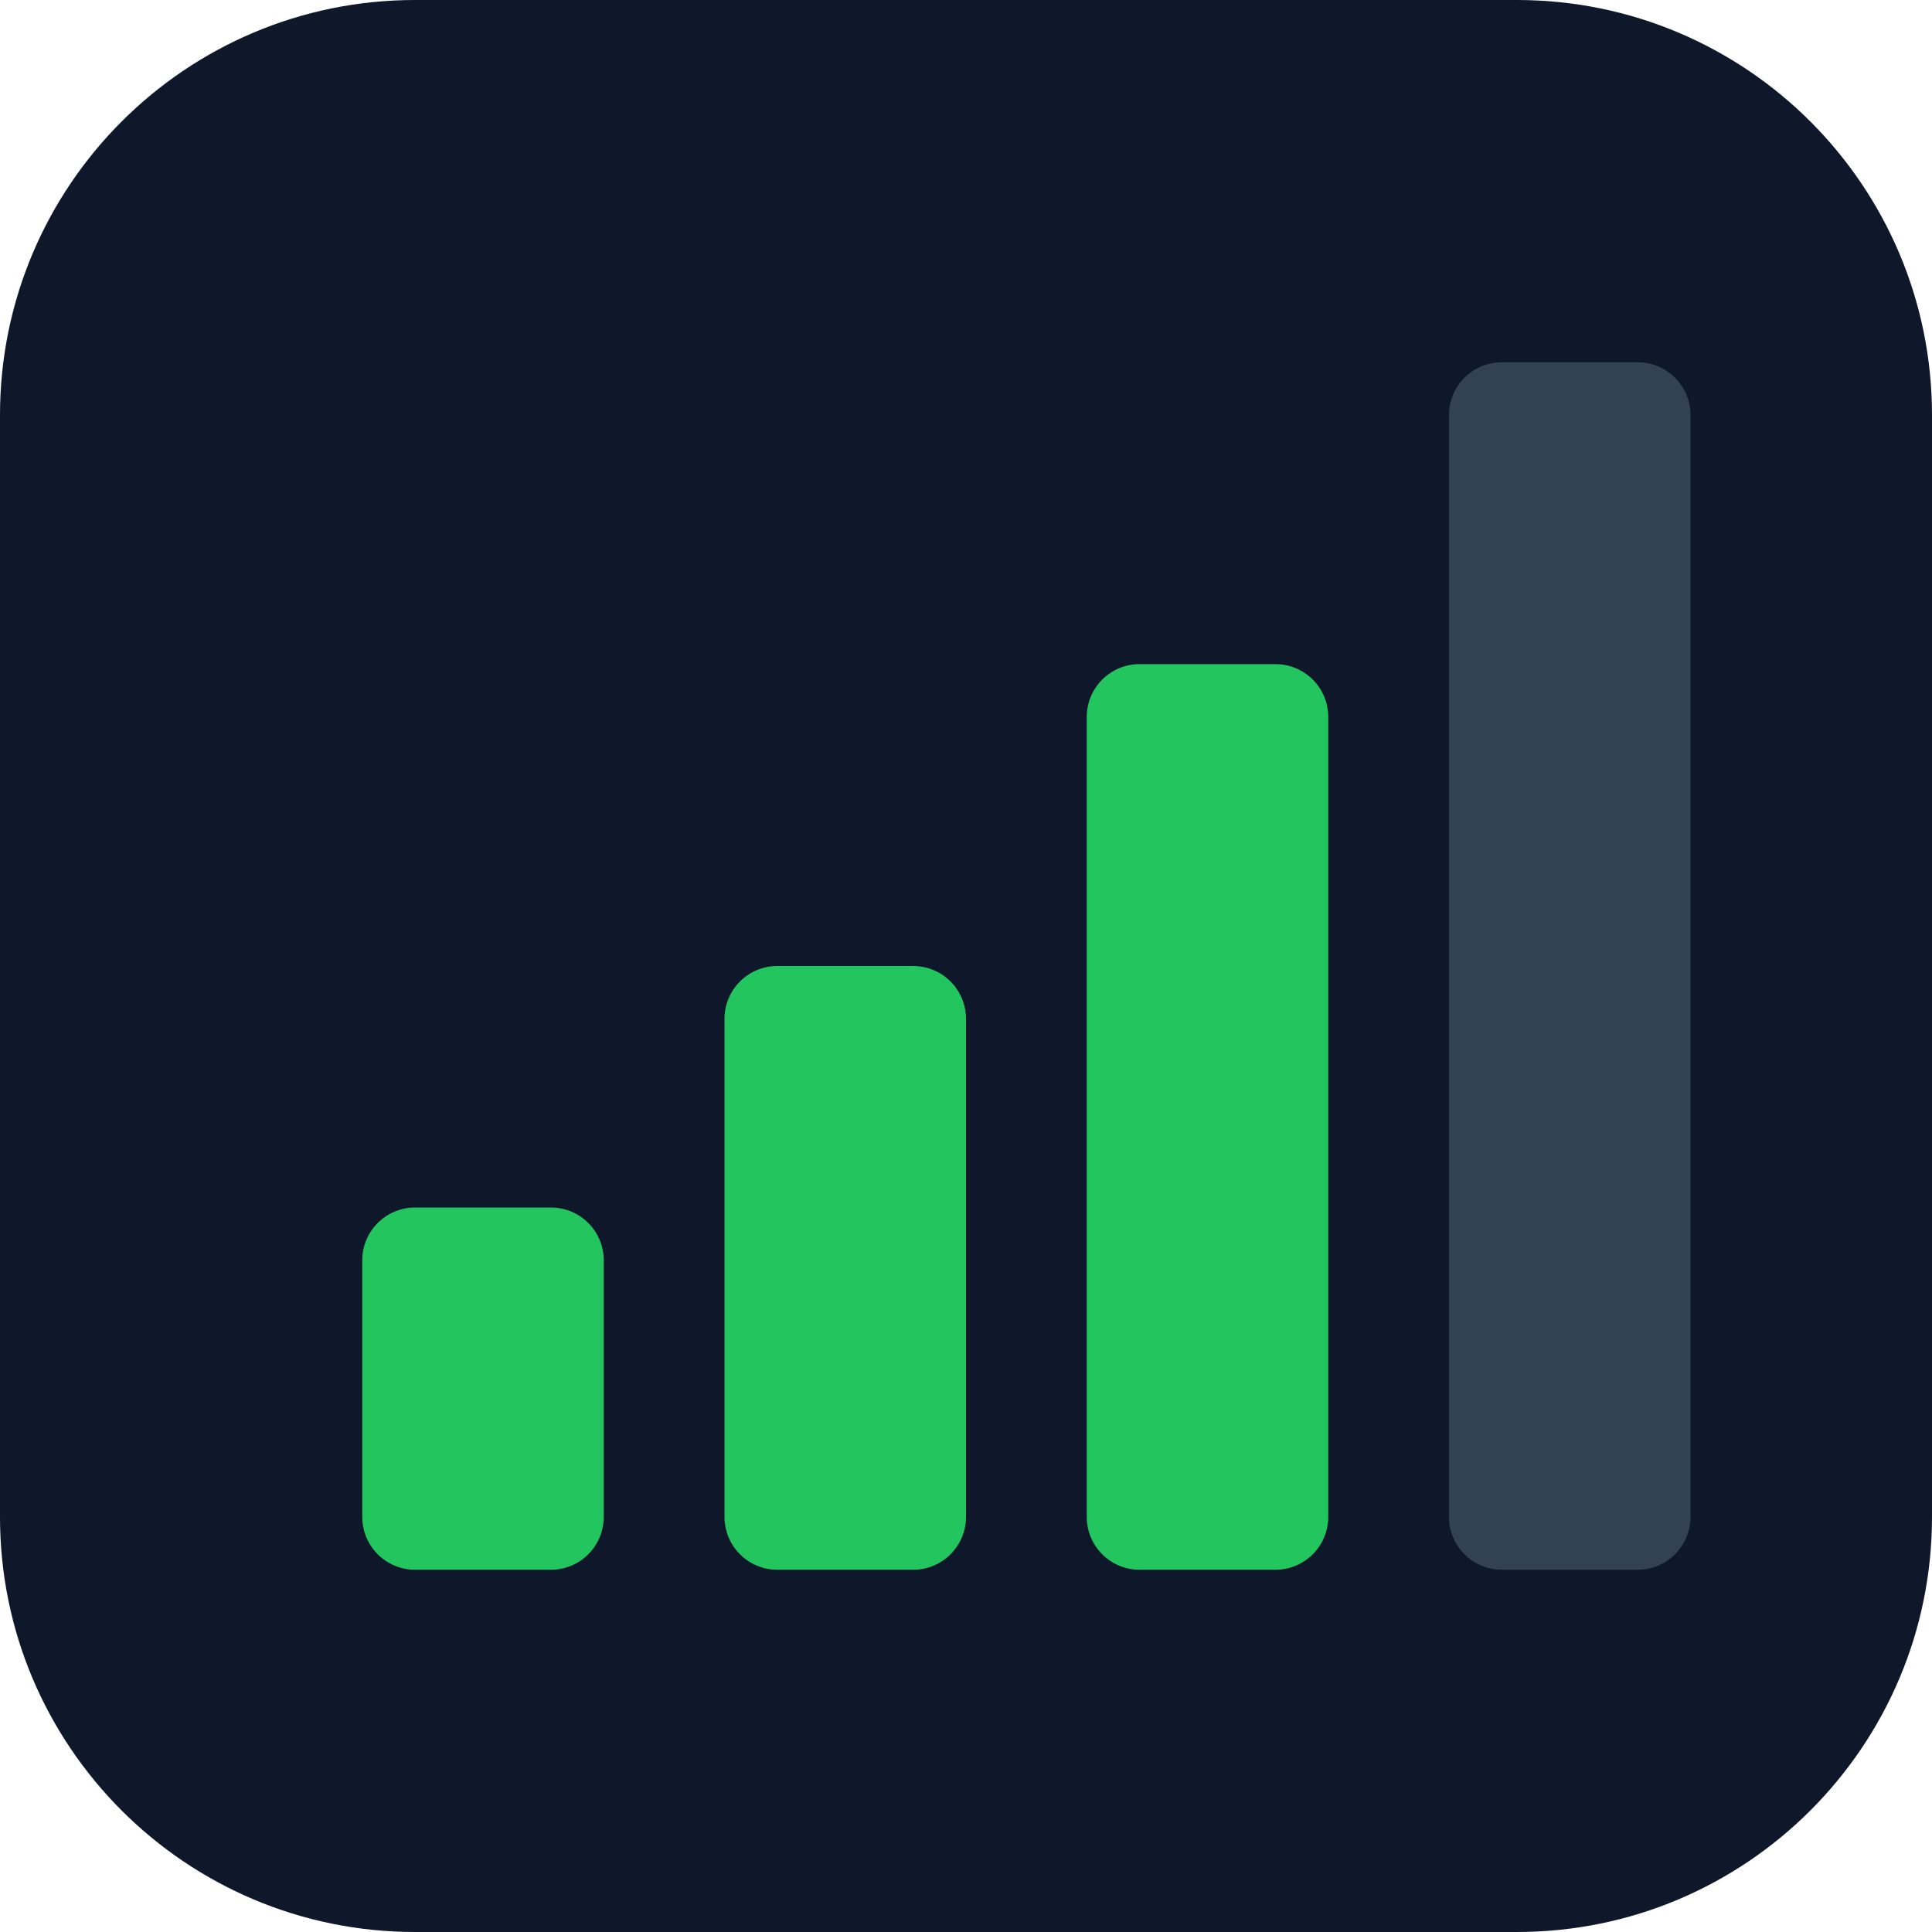
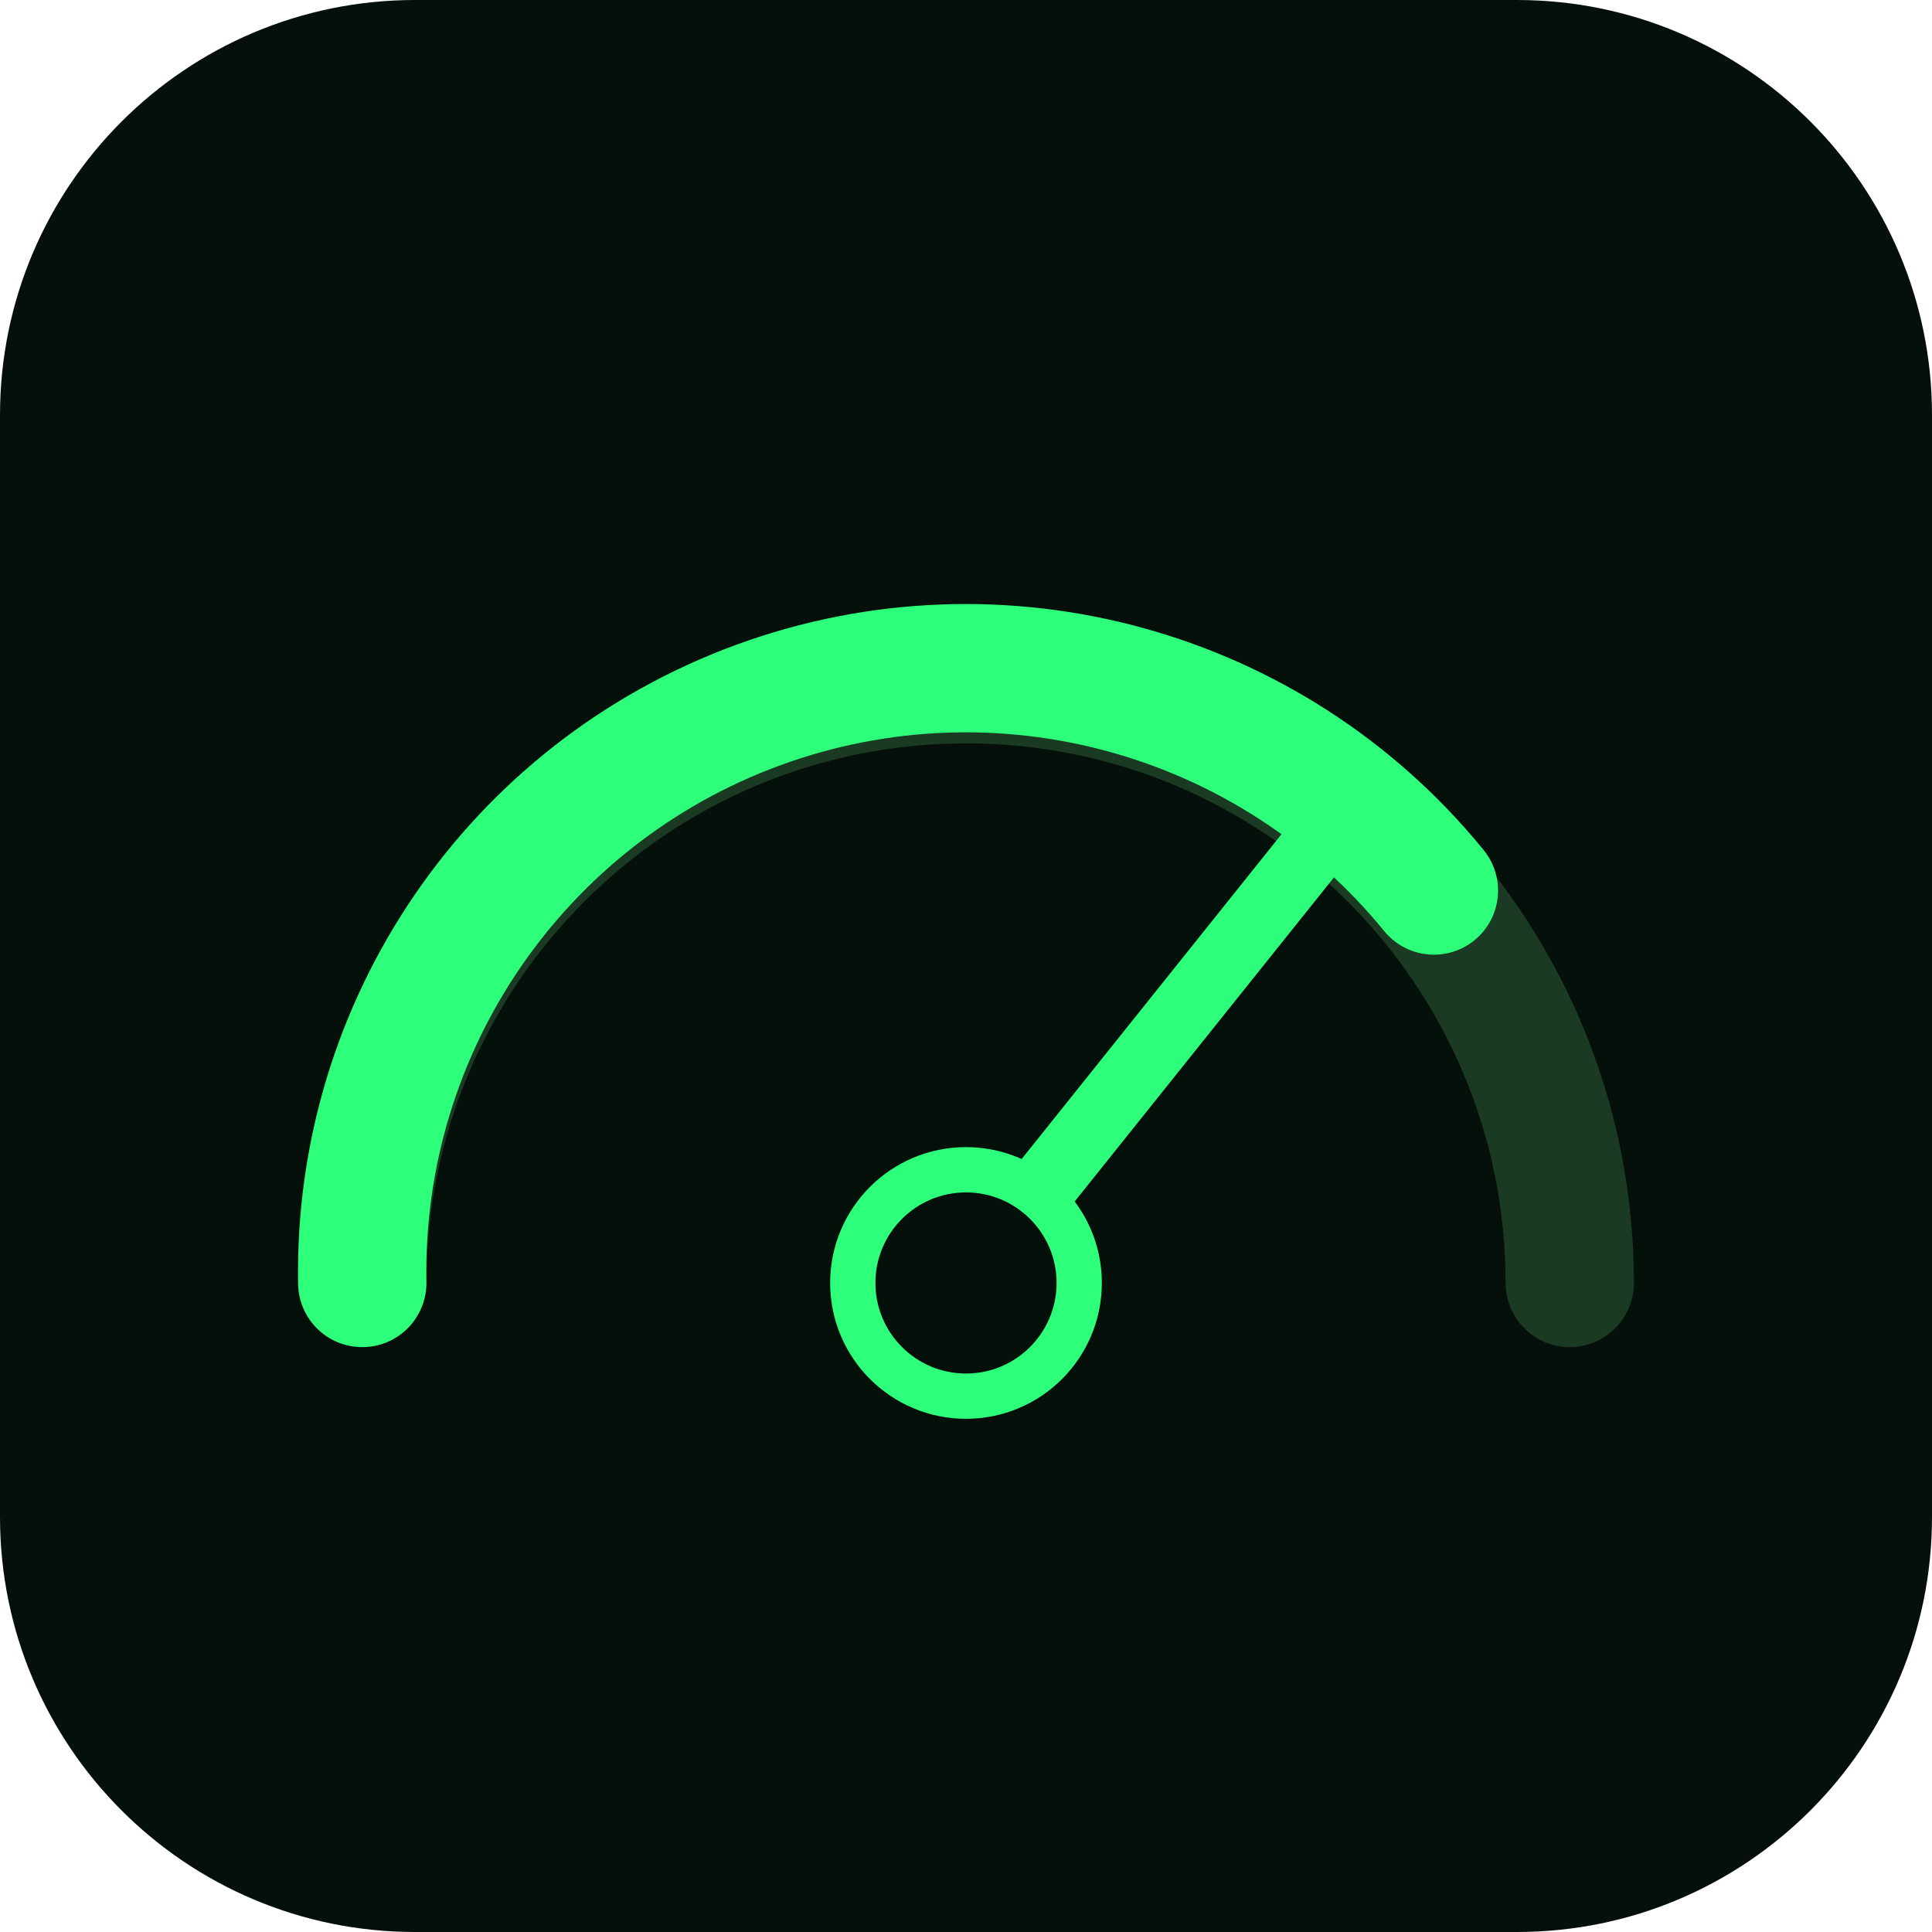
<svg xmlns="http://www.w3.org/2000/svg" viewBox="0 0 512 512">
-   <rect width="512" height="512" rx="110" fill="#0f172a" />
-   <g fill="#22c55e">
-     <rect x="96" y="320" width="64" height="96" rx="14" />
-     <rect x="192" y="256" width="64" height="160" rx="14" />
-     <rect x="288" y="176" width="64" height="240" rx="14" />
-   </g>
-   <rect x="384" y="96" width="64" height="320" rx="14" fill="#334155" />
-   <circle cx="416" cy="150" r="0" />
+   <rect width="512" height="512" rx="110" fill="#06100a" />
+   <path d="M96 340 A160 160 0 0 1 416 340" fill="none" stroke="#1b3a24" stroke-width="34" stroke-linecap="round" />
+   <path d="M96 340 A160 160 0 0 1 380 236" fill="none" stroke="#2dff7a" stroke-width="34" stroke-linecap="round" />
+   <line x1="256" y1="340" x2="360" y2="210" stroke="#2dff7a" stroke-width="18" stroke-linecap="round" />
+   <circle cx="256" cy="340" r="30" fill="#06100a" stroke="#2dff7a" stroke-width="12" />
</svg>
